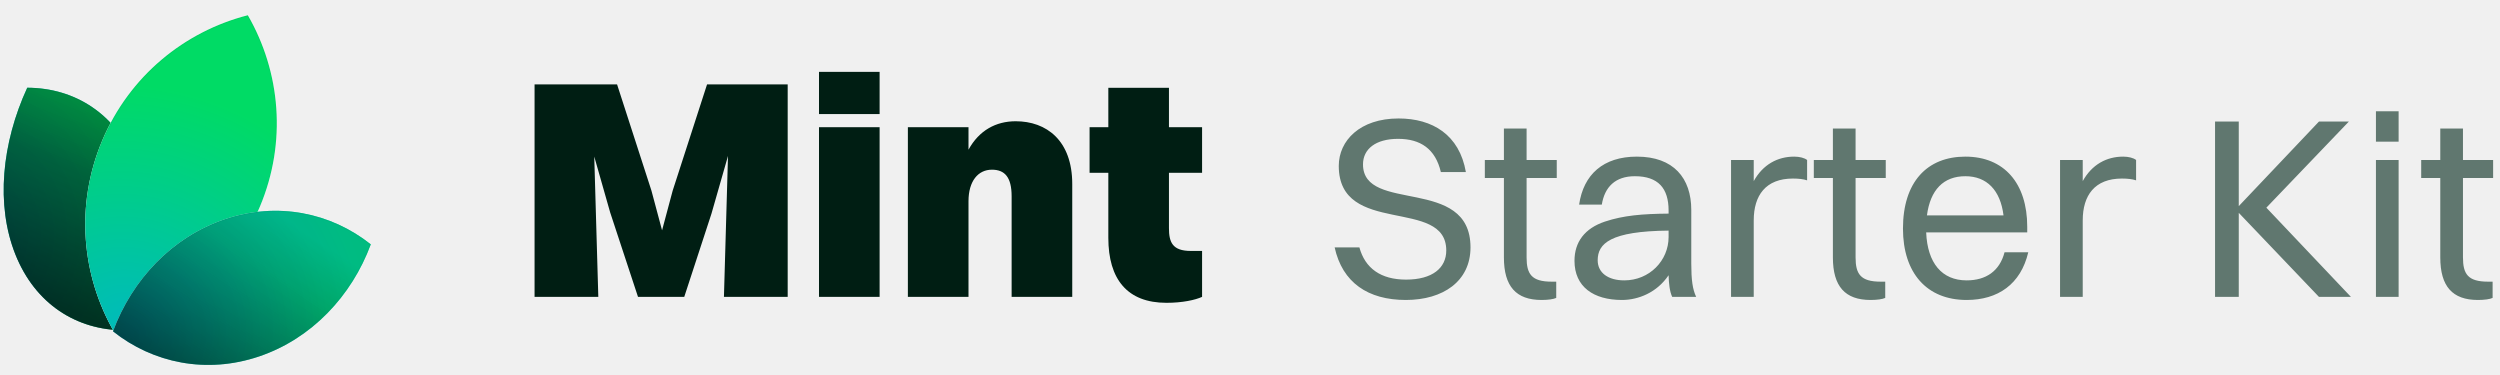
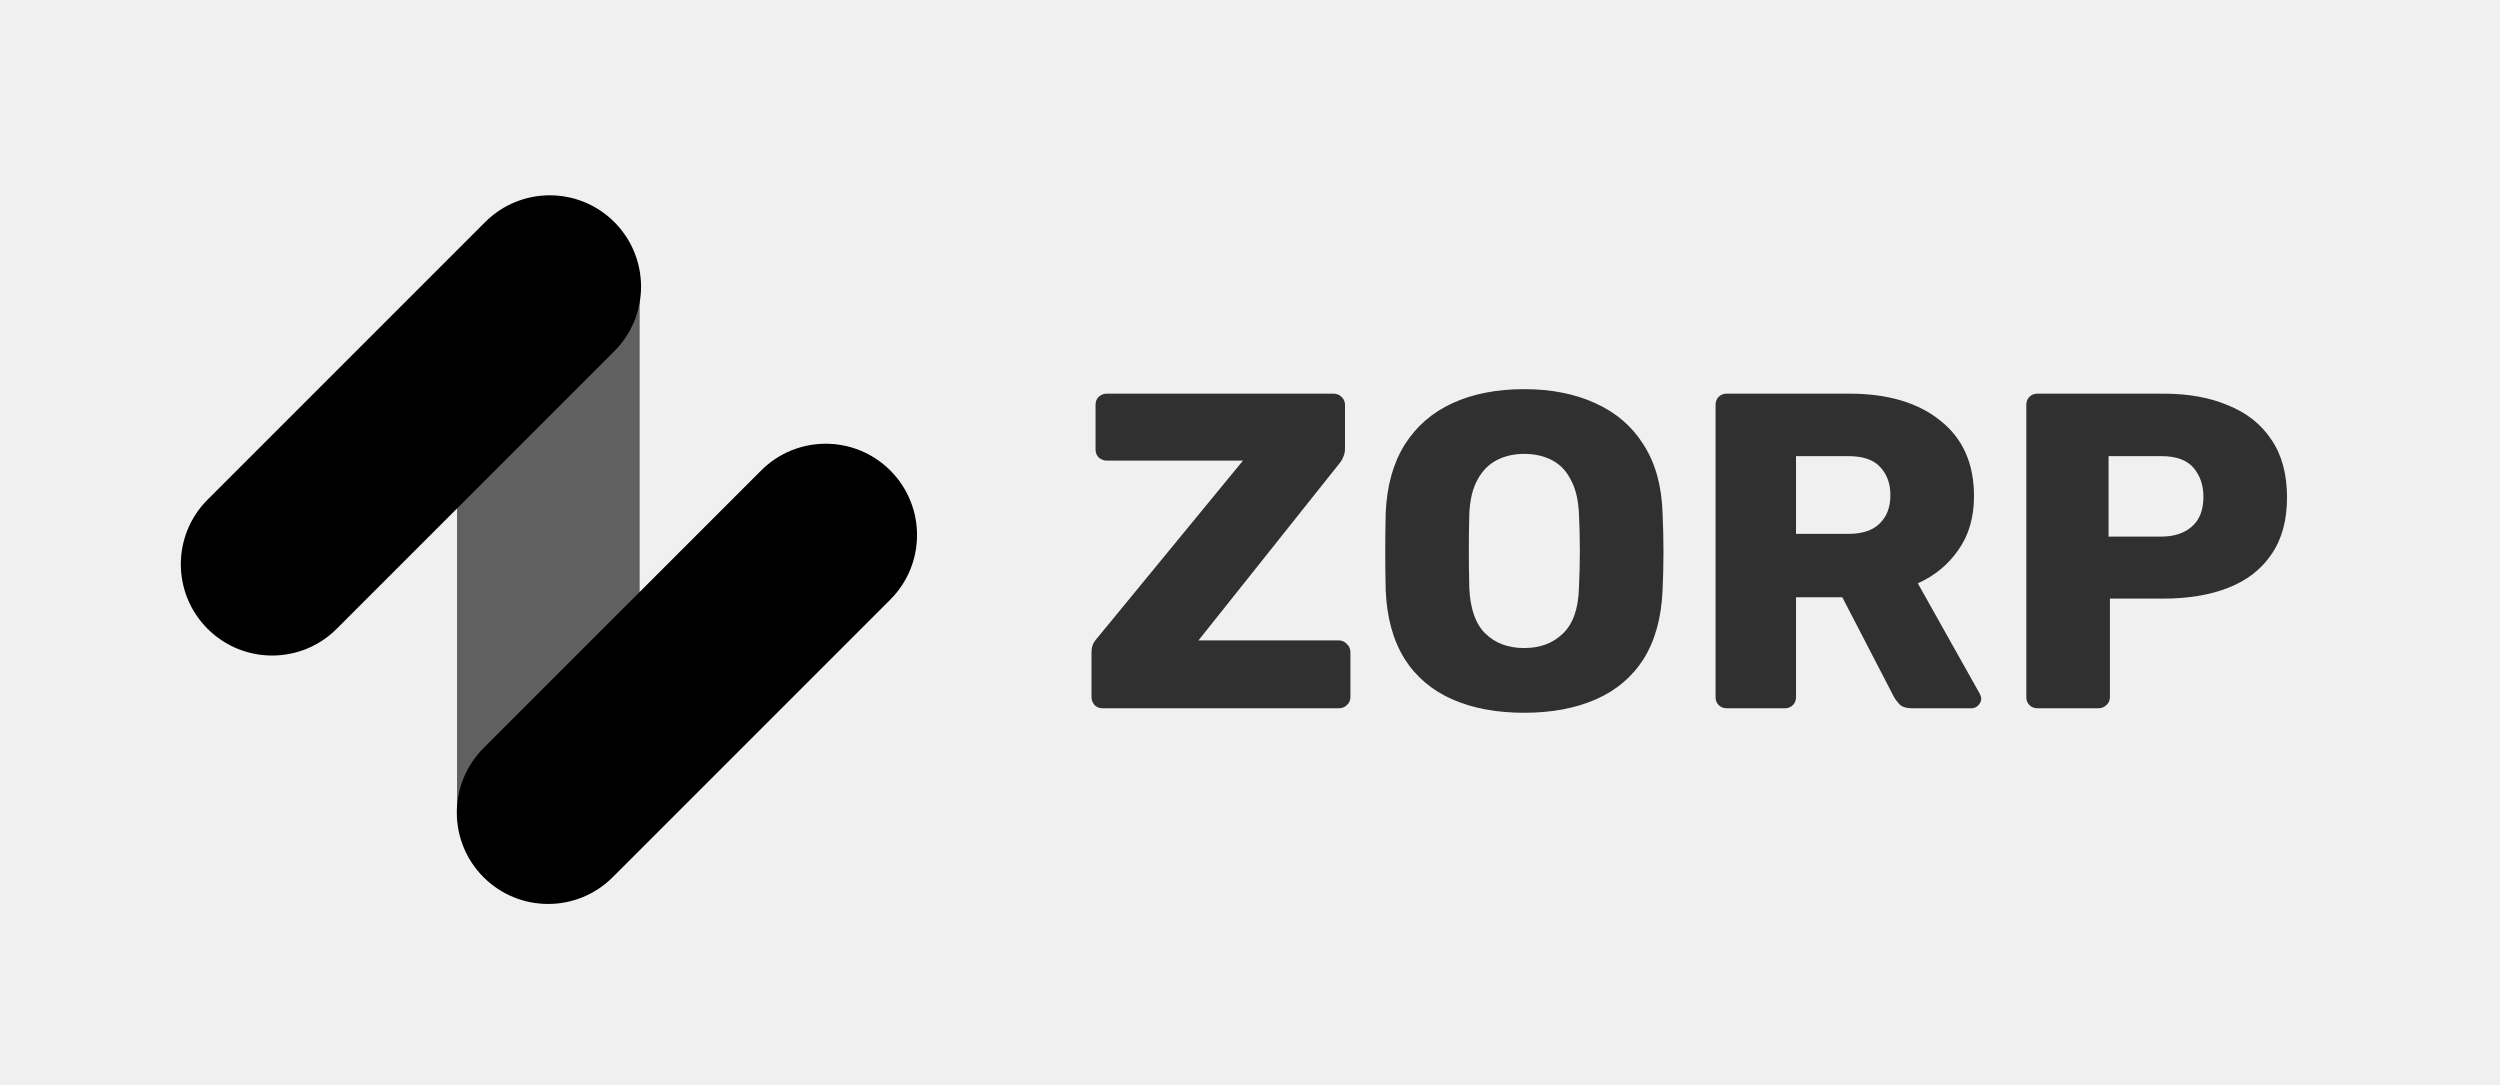
- <svg xmlns="http://www.w3.org/2000/svg" width="160" height="24" viewBox="0 0 160 24" fill="none">
-   <path d="M7.953 21.139C4.896 21.13 2.255 19.458 0.987 16.29C-0.28 13.121 0.109 9.163 1.744 5.615C4.801 5.624 7.442 7.296 8.71 10.465C9.977 13.633 9.588 17.591 7.953 21.139Z" fill="white" />
-   <path d="M7.953 21.139C4.896 21.13 2.255 19.458 0.987 16.29C-0.28 13.121 0.109 9.163 1.744 5.615C4.801 5.624 7.442 7.296 8.71 10.465C9.977 13.633 9.588 17.591 7.953 21.139Z" fill="url(#paint0_radial_115_86)" />
-   <path d="M7.953 21.139C4.896 21.13 2.255 19.458 0.987 16.29C-0.28 13.121 0.109 9.163 1.744 5.615C4.801 5.624 7.442 7.296 8.71 10.465C9.977 13.633 9.588 17.591 7.953 21.139Z" fill="black" fill-opacity="0.5" style="mix-blend-mode:hard-light" />
-   <path d="M7.953 21.139C4.896 21.13 2.255 19.458 0.987 16.29C-0.28 13.121 0.109 9.163 1.744 5.615C4.801 5.624 7.442 7.296 8.71 10.465C9.977 13.633 9.588 17.591 7.953 21.139Z" fill="url(#paint1_linear_115_86)" fill-opacity="0.5" style="mix-blend-mode:hard-light" />
-   <path d="M7.935 21.111C4.897 21.096 2.274 19.431 1.013 16.279C-0.248 13.124 0.136 9.182 1.762 5.643C4.8 5.659 7.423 7.324 8.684 10.476C9.945 13.63 9.561 17.572 7.935 21.111Z" stroke="url(#paint2_linear_115_86)" stroke-opacity="0.05" stroke-width="0.056" />
-   <path d="M7.31 21.257C11.354 20.221 14.884 17.375 16.628 13.236C18.373 9.097 17.945 4.587 15.86 0.976C11.816 2.012 8.287 4.858 6.542 8.998C4.797 13.137 5.225 17.646 7.31 21.257Z" fill="white" />
-   <path d="M7.31 21.257C11.354 20.221 14.884 17.375 16.628 13.236C18.373 9.097 17.945 4.587 15.86 0.976C11.816 2.012 8.287 4.858 6.542 8.998C4.797 13.137 5.225 17.646 7.31 21.257Z" fill="url(#paint3_radial_115_86)" />
-   <path d="M16.602 13.225C14.864 17.349 11.351 20.187 7.324 21.225C5.253 17.624 4.829 13.132 6.568 9.009C8.306 4.885 11.819 2.047 15.846 1.009C17.918 4.61 18.341 9.101 16.602 13.225Z" stroke="url(#paint4_linear_115_86)" stroke-opacity="0.05" stroke-width="0.056" />
-   <path d="M7.234 21.207C9.789 23.237 13.21 23.951 16.577 22.814C19.944 21.677 22.506 18.945 23.73 15.638C21.175 13.608 17.754 12.894 14.387 14.031C11.02 15.168 8.458 17.901 7.234 21.207Z" fill="white" />
-   <path d="M7.234 21.207C9.789 23.237 13.21 23.951 16.577 22.814C19.944 21.677 22.506 18.945 23.73 15.638C21.175 13.608 17.754 12.894 14.387 14.031C11.02 15.168 8.458 17.901 7.234 21.207Z" fill="url(#paint5_radial_115_86)" />
-   <path d="M7.234 21.207C9.789 23.237 13.21 23.951 16.577 22.814C19.944 21.677 22.506 18.945 23.73 15.638C21.175 13.608 17.754 12.894 14.387 14.031C11.02 15.168 8.458 17.901 7.234 21.207Z" fill="black" fill-opacity="0.2" style="mix-blend-mode:hard-light" />
-   <path d="M7.234 21.207C9.789 23.237 13.21 23.951 16.577 22.814C19.944 21.677 22.506 18.945 23.73 15.638C21.175 13.608 17.754 12.894 14.387 14.031C11.02 15.168 8.458 17.901 7.234 21.207Z" fill="url(#paint6_linear_115_86)" fill-opacity="0.5" style="mix-blend-mode:hard-light" />
-   <path d="M16.568 22.787C13.218 23.918 9.814 23.212 7.267 21.198C8.492 17.907 11.044 15.189 14.396 14.058C17.747 12.927 21.15 13.633 23.697 15.648C22.472 18.938 19.92 21.656 16.568 22.787Z" stroke="url(#paint7_linear_115_86)" stroke-opacity="0.05" stroke-width="0.056" />
-   <path d="M34.212 19V5.4H39.492L41.692 12.2L42.372 14.74L43.052 12.2L45.252 5.4H50.412V19H46.332L46.592 9.98L45.532 13.68L43.792 19H40.832L39.052 13.6L38.032 10.02L38.292 19H34.212ZM52.416 7.3V4.6H56.295V7.3H52.416ZM52.416 19V8.14H56.295V19H52.416ZM58.104 19V8.14H61.984V9.58C62.664 8.34 63.744 7.76 65.004 7.76C66.964 7.76 68.624 8.98 68.624 11.78V19H64.744V12.56C64.744 11.34 64.304 10.86 63.484 10.86C62.604 10.86 61.984 11.58 61.984 12.88V19H58.104ZM70.933 15.22V11.06H69.733V8.14H70.933V5.62H74.813V8.14H76.933V11.06H74.813V14.6C74.813 15.5 75.033 16.06 76.213 16.06H76.933V19C76.493 19.2 75.673 19.38 74.653 19.38C72.153 19.38 70.933 17.88 70.933 15.22Z" fill="#001E13" />
-   <path d="M87.232 10.519C87.232 13.687 94.112 11.229 94.112 15.832C94.112 17.994 92.364 19.198 89.971 19.198C87.562 19.198 85.912 18.093 85.417 15.832H87.001C87.364 17.169 88.371 17.895 89.987 17.895C91.671 17.895 92.561 17.152 92.561 16.03C92.561 12.598 85.681 15.155 85.681 10.618C85.681 9.001 87.034 7.582 89.509 7.582C91.671 7.582 93.403 8.621 93.816 11.014H92.215C91.868 9.529 90.912 8.886 89.476 8.886C88.057 8.886 87.232 9.529 87.232 10.519ZM96.25 16.476V11.393H95.029V10.239H96.25V8.226H97.702V10.239H99.632V11.393H97.702V16.476C97.702 17.532 98.015 18.026 99.302 18.026H99.599V19.066C99.434 19.148 99.071 19.198 98.659 19.198C97.025 19.198 96.25 18.323 96.25 16.476ZM102.516 13.093H101.064C101.345 11.162 102.615 10.024 104.76 10.024C107.103 10.024 108.242 11.393 108.242 13.44V16.888C108.242 17.895 108.324 18.521 108.555 19H107.021C106.856 18.654 106.806 18.142 106.79 17.614C106.047 18.72 104.859 19.198 103.803 19.198C101.988 19.198 100.767 18.357 100.767 16.69C100.767 15.486 101.427 14.611 102.714 14.182C103.902 13.786 105.107 13.687 106.79 13.671V13.473C106.79 12.053 106.13 11.278 104.628 11.278C103.374 11.278 102.698 11.971 102.516 13.093ZM102.252 16.657C102.252 17.465 102.929 17.944 103.952 17.944C105.569 17.944 106.79 16.674 106.79 15.172V14.759C103.061 14.793 102.252 15.585 102.252 16.657ZM110.787 19V10.239H112.239V11.591C112.833 10.519 113.774 10.024 114.83 10.024C115.176 10.024 115.49 10.107 115.655 10.239V11.542C115.407 11.46 115.094 11.427 114.747 11.427C112.998 11.427 112.239 12.515 112.239 14.1V19H110.787ZM117.305 16.476V11.393H116.084V10.239H117.305V8.226H118.757V10.239H120.688V11.393H118.757V16.476C118.757 17.532 119.071 18.026 120.358 18.026H120.655V19.066C120.49 19.148 120.127 19.198 119.714 19.198C118.081 19.198 117.305 18.323 117.305 16.476ZM129.809 16.145C129.33 18.192 127.862 19.198 125.865 19.198C123.324 19.198 121.79 17.482 121.79 14.627C121.79 11.658 123.324 10.024 125.783 10.024C128.258 10.024 129.743 11.723 129.743 14.512V14.875H123.275C123.357 16.838 124.281 17.944 125.865 17.944C127.103 17.944 127.977 17.35 128.291 16.145H129.809ZM125.783 11.278C124.38 11.278 123.539 12.152 123.324 13.786H128.225C128.027 12.169 127.152 11.278 125.783 11.278ZM131.843 19V10.239H133.295V11.591C133.889 10.519 134.829 10.024 135.885 10.024C136.232 10.024 136.545 10.107 136.71 10.239V11.542C136.463 11.46 136.149 11.427 135.803 11.427C134.054 11.427 133.295 12.515 133.295 14.1V19H131.843ZM141.763 19V7.78H143.281V13.192L148.413 7.78H150.327L145.047 13.291L150.459 19H148.413L143.281 13.621V19H141.763ZM152.06 9.067V7.12H153.512V9.067H152.06ZM152.06 19V10.239H153.512V19H152.06ZM156.178 16.476V11.393H154.957V10.239H156.178V8.226H157.63V10.239H159.56V11.393H157.63V16.476C157.63 17.532 157.943 18.026 159.23 18.026H159.527V19.066C159.362 19.148 158.999 19.198 158.587 19.198C156.953 19.198 156.178 18.323 156.178 16.476Z" fill="#002719" fill-opacity="0.6" />
-   <defs>
-     <radialGradient id="paint0_radial_115_86" cx="0" cy="0" r="1" gradientUnits="userSpaceOnUse" gradientTransform="translate(-3.00503 15.023) rotate(-10.029) scale(17.9572 17.784)">
-       <stop stop-color="#00B0BB" />
-       <stop offset="1" stop-color="#00DB65" />
-     </radialGradient>
-     <linearGradient id="paint1_linear_115_86" x1="7.39" y1="4.813" x2="1.63" y2="18.689" gradientUnits="userSpaceOnUse">
-       <stop stop-color="#18E299" />
-       <stop offset="1" />
-     </linearGradient>
-     <linearGradient id="paint2_linear_115_86" x1="7.948" y1="8.016" x2="1.761" y2="18.746" gradientUnits="userSpaceOnUse">
-       <stop />
-       <stop offset="1" stop-opacity="0" />
-     </linearGradient>
-     <radialGradient id="paint3_radial_115_86" cx="0" cy="0" r="1" gradientUnits="userSpaceOnUse" gradientTransform="translate(8.11404 20.8822) rotate(-75.7542) scale(21.6246 23.7772)">
-       <stop stop-color="#00BBBB" />
-       <stop offset="0.713" stop-color="#00DB65" />
-     </radialGradient>
-     <linearGradient id="paint4_linear_115_86" x1="7.602" y1="5.871" x2="15.556" y2="16.372" gradientUnits="userSpaceOnUse">
-       <stop />
-       <stop offset="1" stop-opacity="0" />
-     </linearGradient>
-     <radialGradient id="paint5_radial_115_86" cx="0" cy="0" r="1" gradientUnits="userSpaceOnUse" gradientTransform="translate(7.84537 21.5181) rotate(-20.3525) scale(18.5603 17.32)">
-       <stop stop-color="#00B0BB" />
-       <stop offset="1" stop-color="#00DB65" />
-     </radialGradient>
-     <linearGradient id="paint6_linear_115_86" x1="16.808" y1="13.007" x2="10.041" y2="22.994" gradientUnits="userSpaceOnUse">
-       <stop stop-color="#00B1BC" />
-       <stop offset="1" />
-     </linearGradient>
-     <linearGradient id="paint7_linear_115_86" x1="16.808" y1="13.007" x2="14.169" y2="23.841" gradientUnits="userSpaceOnUse">
-       <stop />
-       <stop offset="1" stop-opacity="0" />
-     </linearGradient>
-   </defs>
+ <svg xmlns="http://www.w3.org/2000/svg" width="212" height="92" viewBox="0 0 212 92" fill="none">
+   <path d="M93.512 60.062C93.233 60.062 93.004 59.973 92.826 59.795C92.648 59.591 92.559 59.363 92.559 59.109V55.373C92.559 55.018 92.623 54.725 92.75 54.497C92.903 54.268 93.029 54.103 93.131 54.001L105.404 39.06H93.855C93.601 39.06 93.373 38.971 93.169 38.794C92.991 38.616 92.903 38.387 92.903 38.107V34.334C92.903 34.055 92.991 33.826 93.169 33.648C93.373 33.47 93.601 33.381 93.855 33.381H113.065C113.345 33.381 113.573 33.47 113.751 33.648C113.955 33.826 114.056 34.055 114.056 34.334V38.031C114.056 38.311 114.005 38.552 113.904 38.755C113.827 38.959 113.713 39.149 113.561 39.327L101.631 54.306H113.523C113.802 54.306 114.031 54.408 114.209 54.611C114.412 54.789 114.514 55.018 114.514 55.297V59.109C114.514 59.388 114.412 59.617 114.209 59.795C114.031 59.973 113.802 60.062 113.523 60.062H93.512ZM129.246 60.443C126.908 60.443 124.876 60.062 123.148 59.299C121.42 58.537 120.073 57.394 119.108 55.869C118.142 54.319 117.608 52.388 117.507 50.075C117.481 48.983 117.469 47.89 117.469 46.798C117.469 45.705 117.481 44.6 117.507 43.482C117.608 41.195 118.142 39.276 119.108 37.726C120.099 36.151 121.458 34.969 123.186 34.182C124.914 33.394 126.934 33 129.246 33C131.533 33 133.54 33.394 135.268 34.182C137.022 34.969 138.394 36.151 139.385 37.726C140.376 39.276 140.909 41.195 140.985 43.482C141.036 44.6 141.062 45.705 141.062 46.798C141.062 47.89 141.036 48.983 140.985 50.075C140.884 52.388 140.35 54.319 139.385 55.869C138.419 57.394 137.072 58.537 135.344 59.299C133.617 60.062 131.584 60.443 129.246 60.443ZM129.246 54.954C130.593 54.954 131.685 54.548 132.524 53.734C133.388 52.921 133.845 51.626 133.896 49.847C133.947 48.729 133.972 47.674 133.972 46.683C133.972 45.692 133.947 44.663 133.896 43.596C133.845 42.402 133.617 41.436 133.21 40.699C132.829 39.937 132.295 39.378 131.609 39.022C130.923 38.666 130.135 38.489 129.246 38.489C128.382 38.489 127.607 38.666 126.921 39.022C126.235 39.378 125.689 39.937 125.282 40.699C124.876 41.436 124.647 42.402 124.596 43.596C124.571 44.663 124.558 45.692 124.558 46.683C124.558 47.674 124.571 48.729 124.596 49.847C124.672 51.626 125.13 52.921 125.968 53.734C126.807 54.548 127.899 54.954 129.246 54.954ZM146.433 60.062C146.153 60.062 145.924 59.973 145.747 59.795C145.569 59.617 145.48 59.388 145.48 59.109V34.334C145.48 34.055 145.569 33.826 145.747 33.648C145.924 33.47 146.153 33.381 146.433 33.381H156.8C160.078 33.381 162.657 34.144 164.537 35.668C166.443 37.167 167.396 39.302 167.396 42.071C167.396 43.876 166.951 45.4 166.062 46.645C165.198 47.89 164.054 48.83 162.631 49.466L167.891 58.842C167.967 58.994 168.006 59.134 168.006 59.261C168.006 59.464 167.917 59.655 167.739 59.833C167.586 59.985 167.396 60.062 167.167 60.062H162.136C161.653 60.062 161.297 59.947 161.069 59.718C160.84 59.464 160.675 59.236 160.573 59.032L156.228 50.647H152.302V59.109C152.302 59.388 152.213 59.617 152.035 59.795C151.858 59.973 151.629 60.062 151.349 60.062H146.433ZM152.302 45.273H156.724C157.918 45.273 158.807 44.981 159.392 44.396C160.001 43.812 160.306 43.011 160.306 41.995C160.306 41.004 160.014 40.204 159.43 39.594C158.871 38.984 157.969 38.679 156.724 38.679H152.302V45.273ZM172.785 60.062C172.506 60.062 172.277 59.973 172.099 59.795C171.921 59.617 171.832 59.388 171.832 59.109V34.334C171.832 34.055 171.921 33.826 172.099 33.648C172.277 33.47 172.506 33.381 172.785 33.381H183.457C185.567 33.381 187.396 33.712 188.946 34.372C190.521 35.007 191.741 35.973 192.605 37.269C193.494 38.565 193.939 40.204 193.939 42.186C193.939 44.142 193.494 45.756 192.605 47.026C191.741 48.297 190.521 49.237 188.946 49.847C187.396 50.457 185.567 50.761 183.457 50.761H178.922V59.109C178.922 59.388 178.82 59.617 178.617 59.795C178.439 59.973 178.21 60.062 177.931 60.062H172.785ZM178.807 45.502H183.267C184.36 45.502 185.223 45.222 185.859 44.663C186.519 44.104 186.85 43.253 186.85 42.109C186.85 41.144 186.57 40.331 186.011 39.67C185.452 39.01 184.537 38.679 183.267 38.679H178.807V45.502Z" fill="#303030" />
+   <rect x="38.757" y="76.257" width="59.513" height="15.487" rx="7.744" transform="rotate(-90 38.7565 76.2565)" fill="black" fill-opacity="0.6" />
+   <rect x="12.128" y="47.846" width="48.777" height="15.485" rx="7.742" transform="rotate(-45 12.1284 47.8462)" fill="black" />
+   <rect x="35.531" y="68.913" width="48.777" height="15.485" rx="7.742" transform="rotate(-45 35.5305 68.9126)" fill="black" />
</svg>
